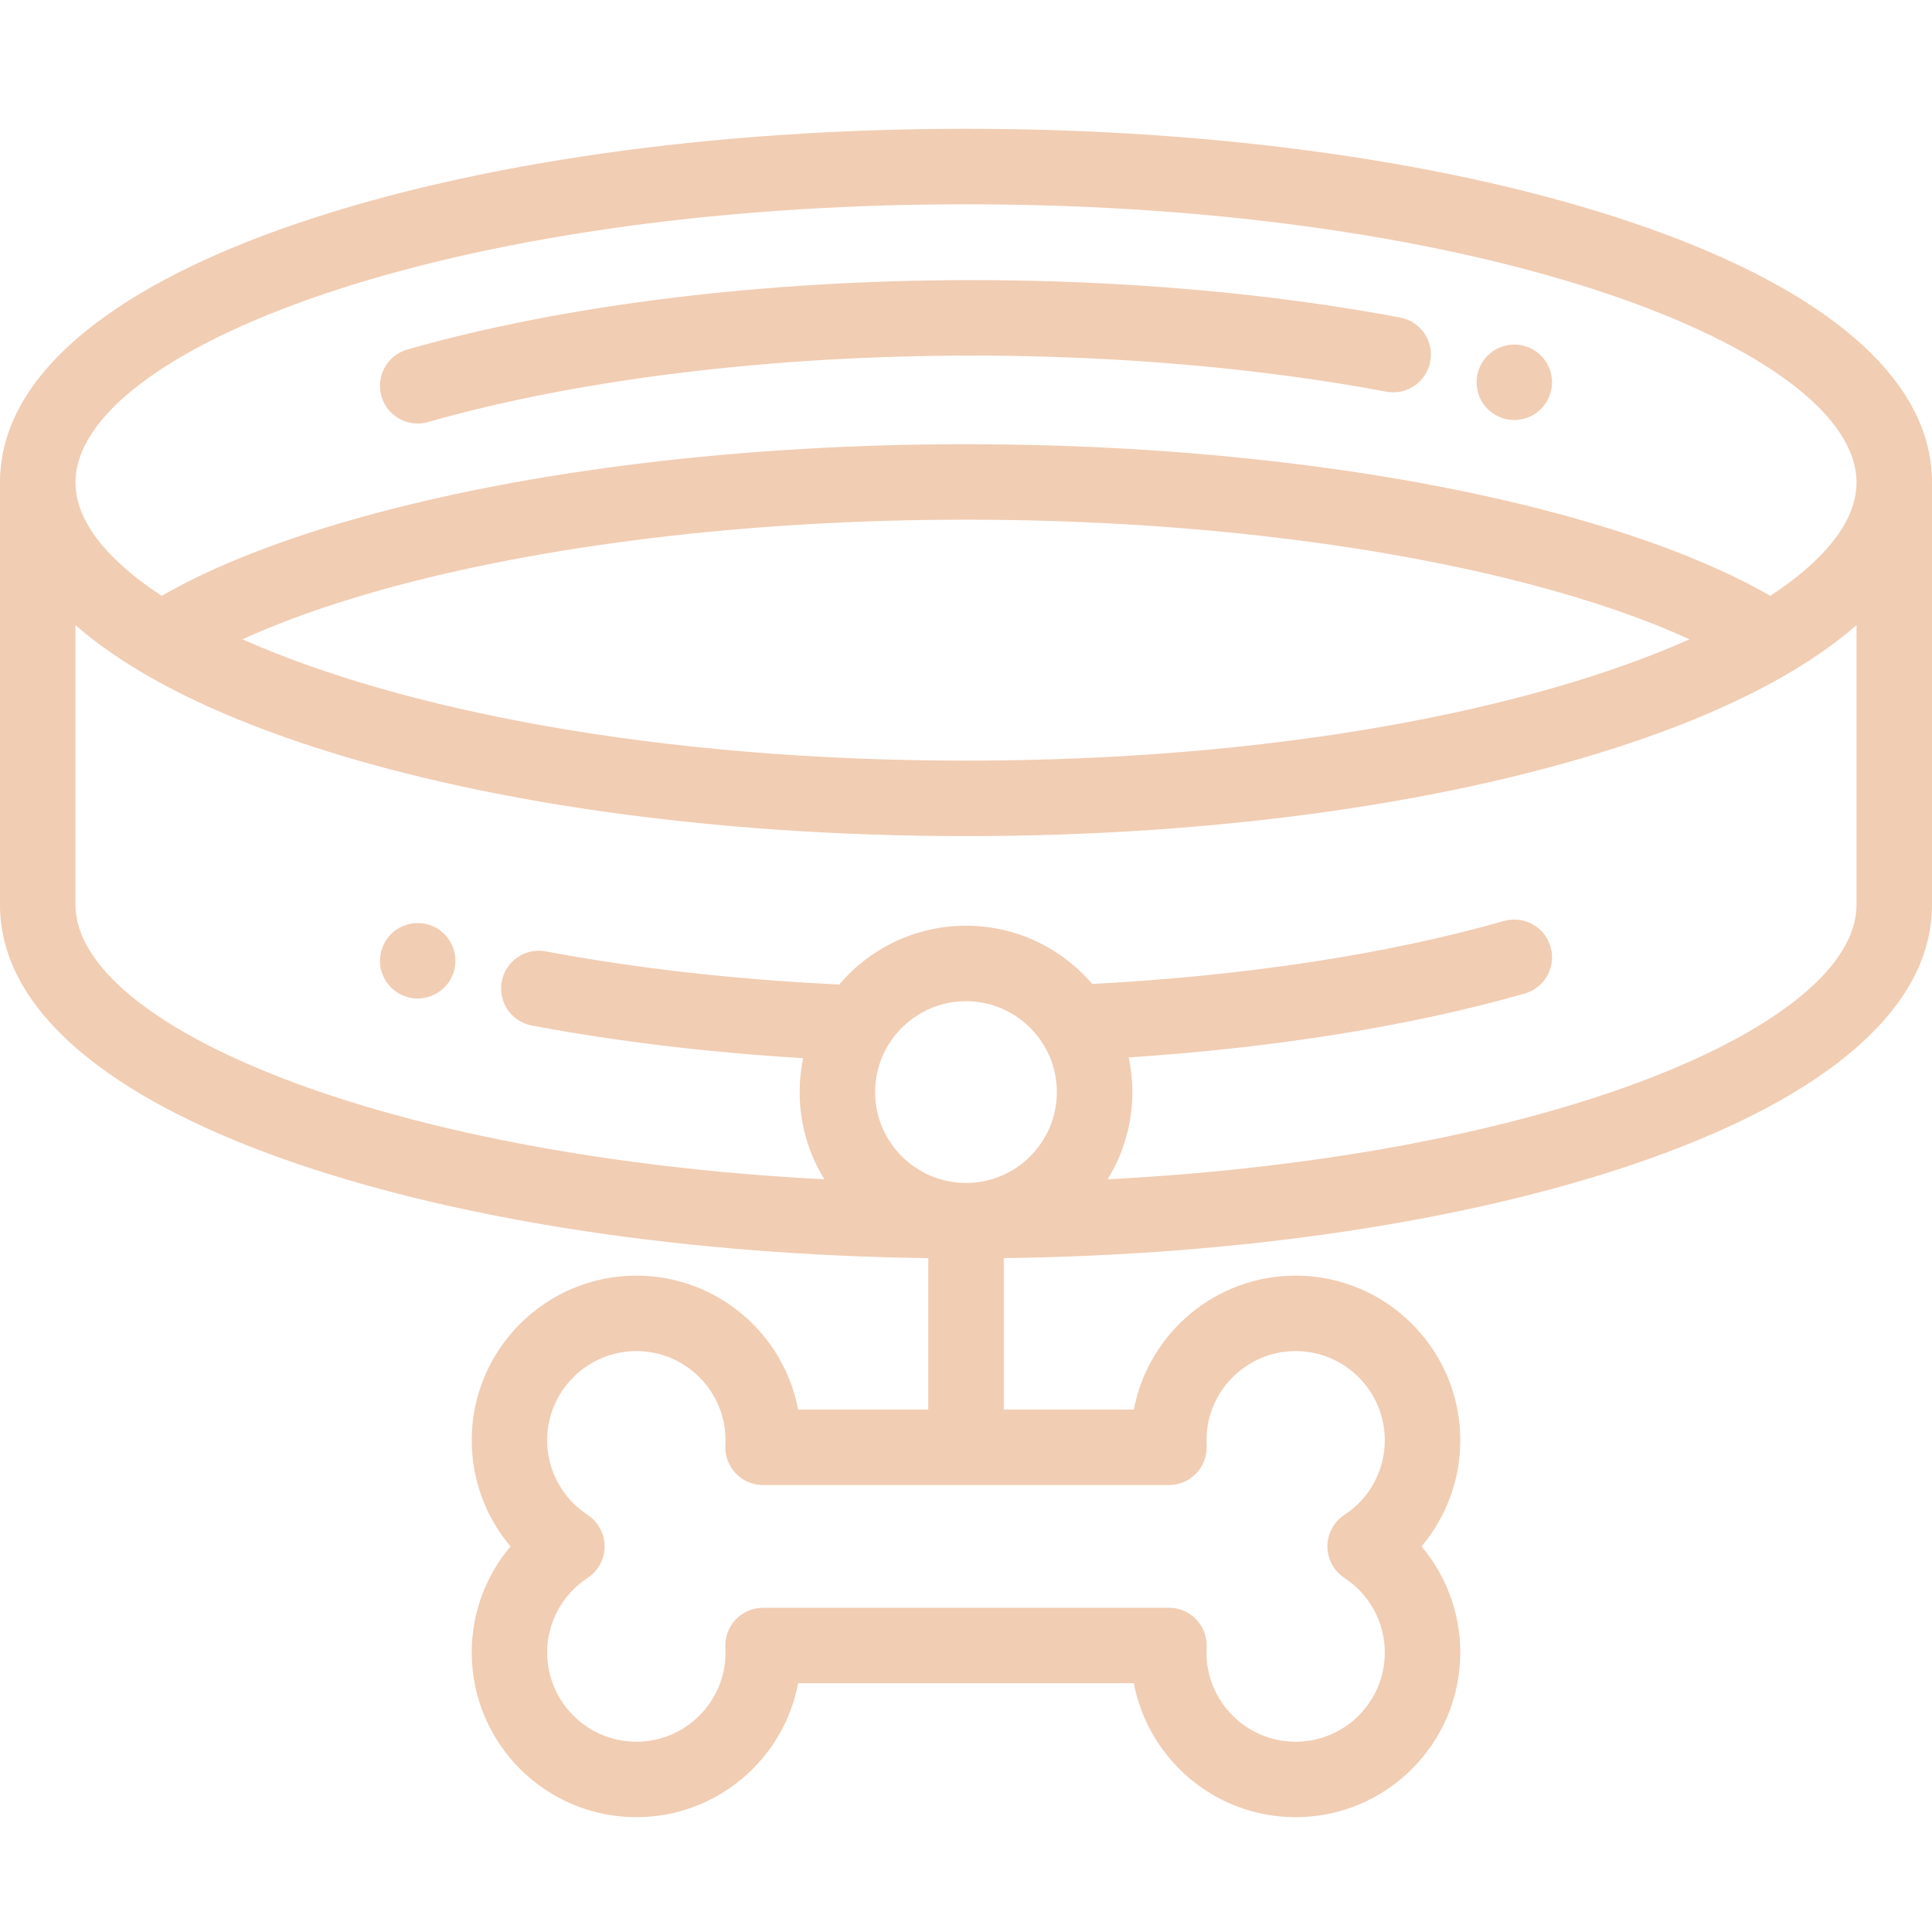
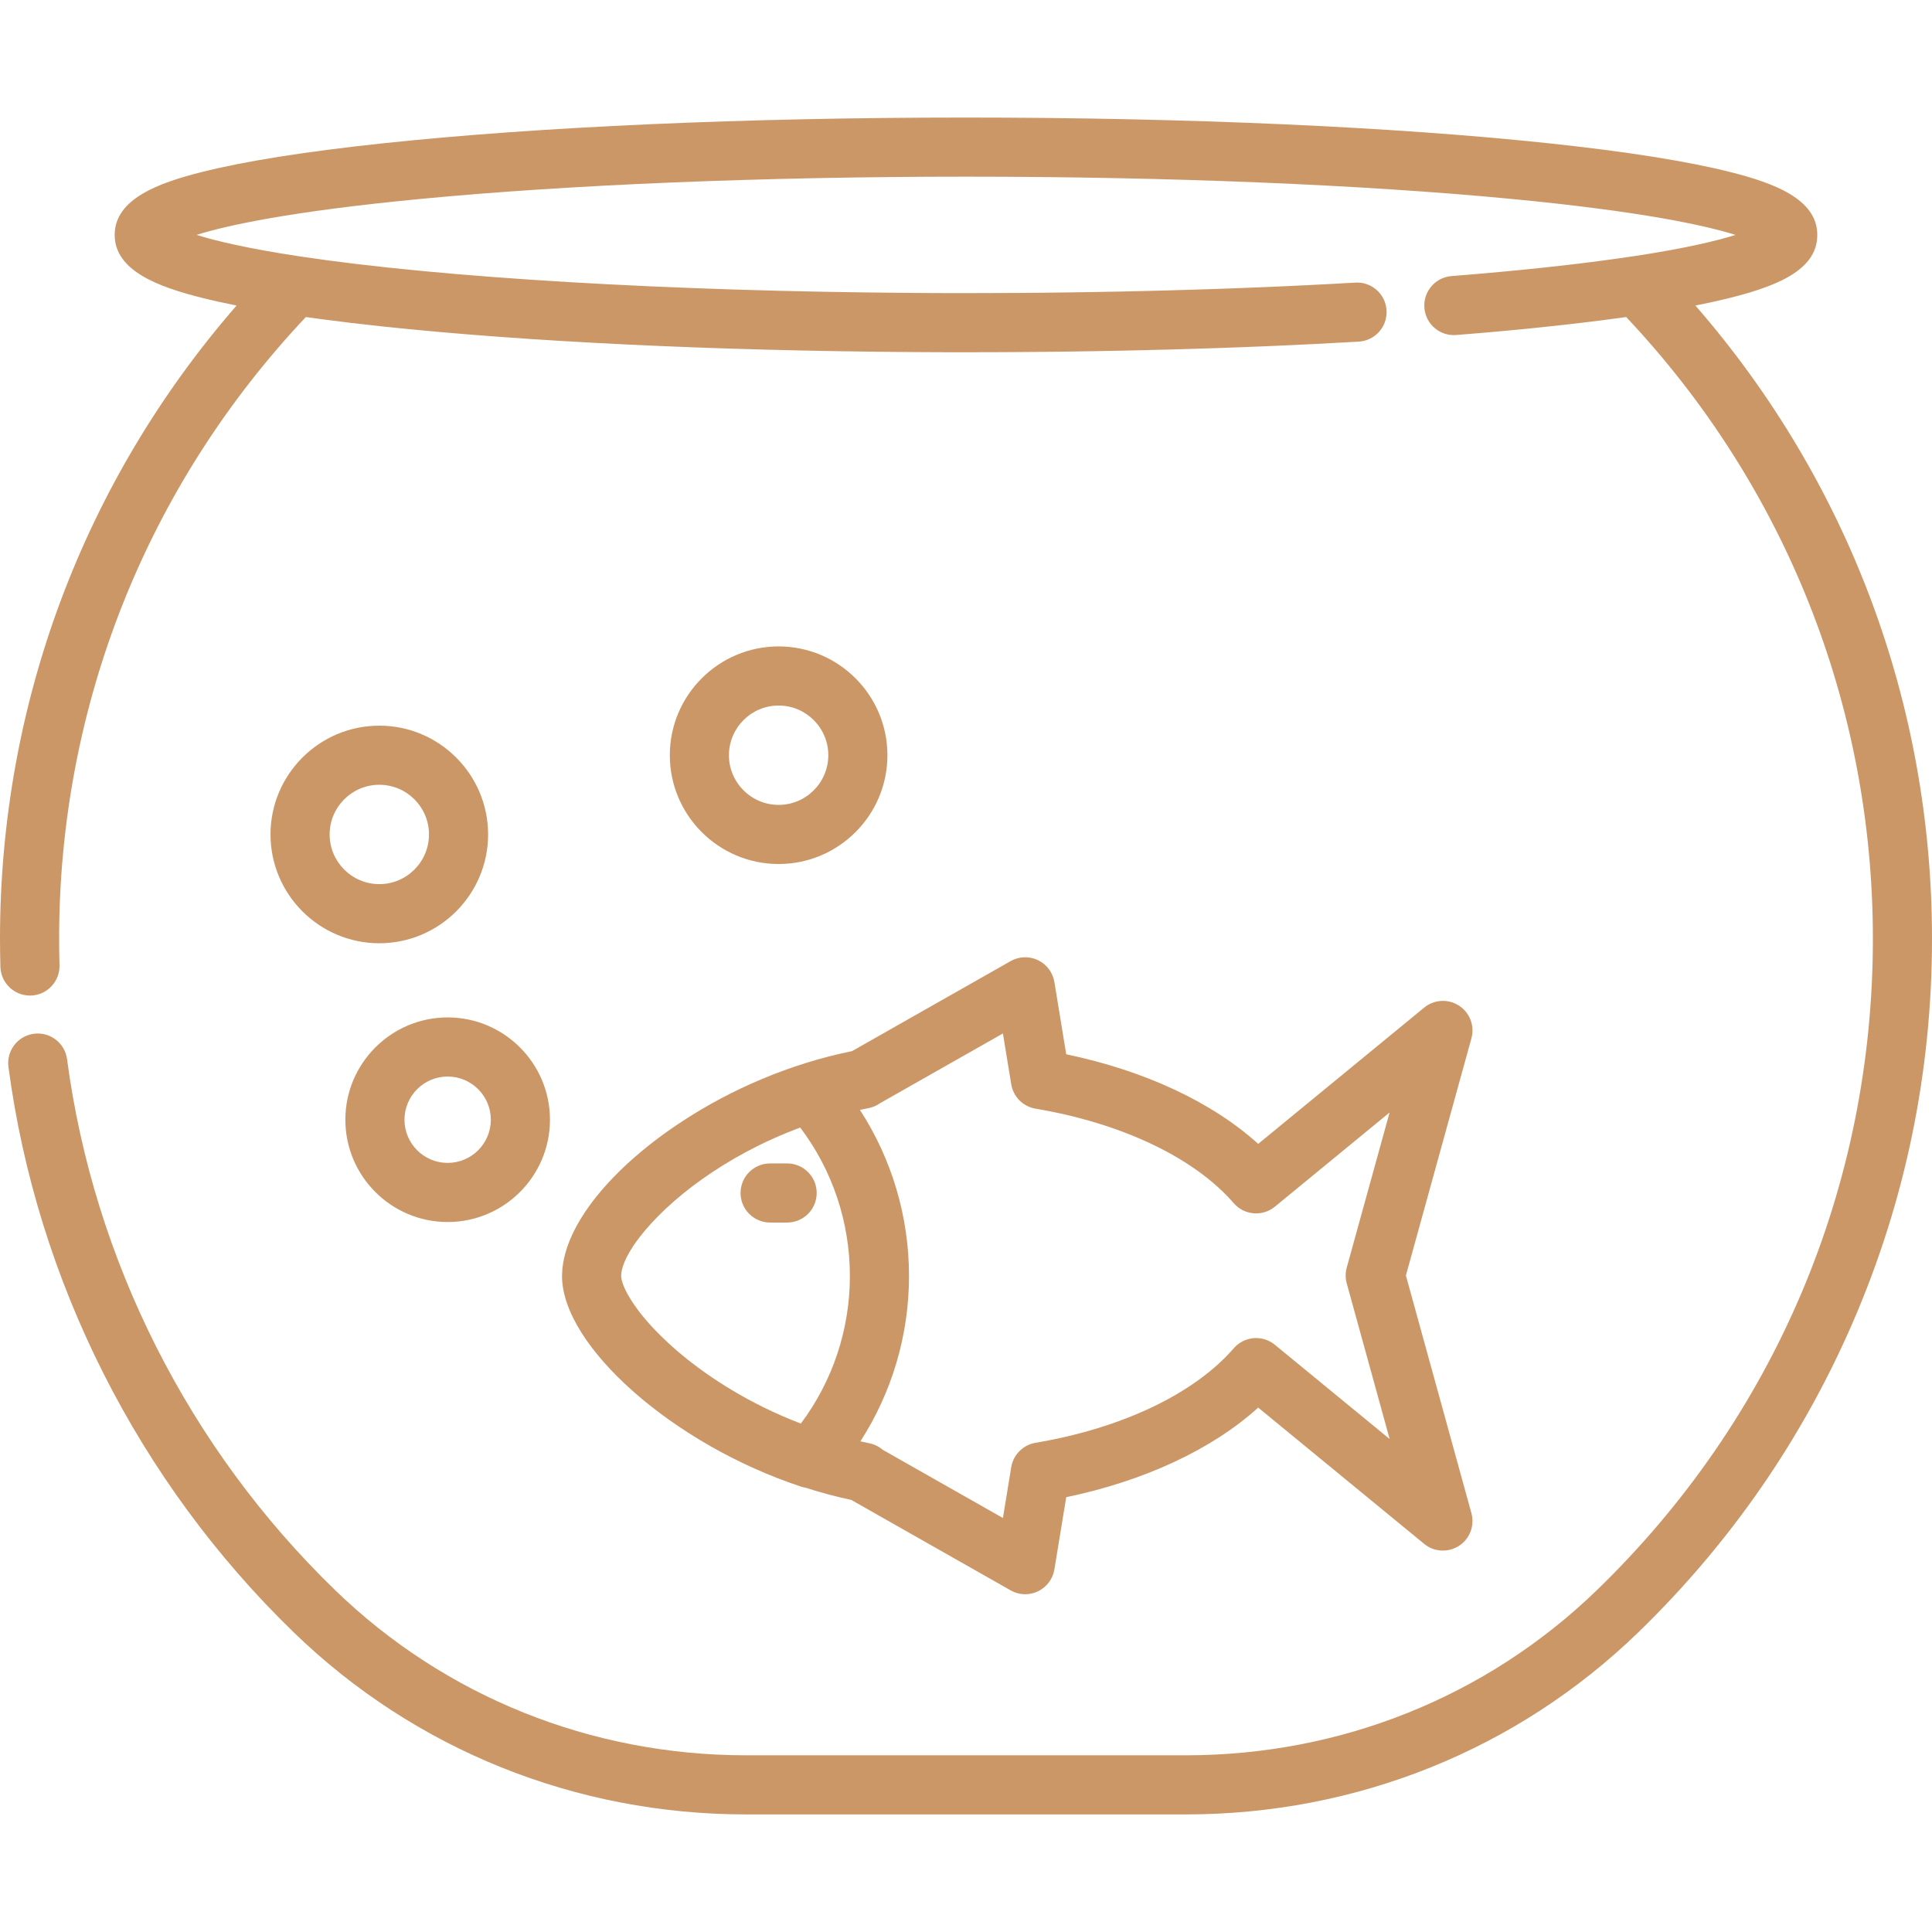
- <svg xmlns="http://www.w3.org/2000/svg" width="60" height="60" viewBox="0 0 60 60" fill="none">
-   <path d="M57.297 10.251C55.738 8.997 53.539 7.881 50.762 6.936C45.198 5.043 37.825 4 30 4C22.174 4 14.801 5.043 9.238 6.936C6.46 7.881 4.262 8.997 2.703 10.251C0.909 11.694 0 13.286 0 14.983V28.099C0 29.796 0.909 31.388 2.703 32.831C4.262 34.085 6.46 35.2 9.238 36.146C14.523 37.944 21.441 38.974 28.828 39.073V43.776H24.787C24.339 41.41 22.257 39.616 19.763 39.616C16.944 39.616 14.65 41.909 14.65 44.728C14.65 45.954 15.085 47.115 15.854 48.025C15.075 48.947 14.648 50.115 14.65 51.321C14.65 54.141 16.944 56.434 19.763 56.434C22.257 56.434 24.339 54.64 24.787 52.274H35.213C35.661 54.64 37.743 56.434 40.237 56.434C43.056 56.434 45.35 54.141 45.35 51.321C45.35 50.096 44.915 48.935 44.146 48.025C44.925 47.103 45.352 45.935 45.35 44.728C45.35 41.909 43.056 39.616 40.237 39.616C37.743 39.616 35.661 41.41 35.213 43.776H31.172V39.073C38.559 38.974 45.477 37.944 50.762 36.146C53.54 35.2 55.738 34.085 57.297 32.831C59.091 31.388 60 29.796 60 28.099V14.983C60 13.286 59.09 11.694 57.297 10.251ZM36.302 46.119C36.462 46.119 36.619 46.087 36.766 46.024C36.912 45.961 37.044 45.869 37.153 45.753C37.263 45.637 37.348 45.5 37.402 45.351C37.457 45.201 37.481 45.042 37.472 44.883C37.469 44.831 37.468 44.78 37.468 44.729C37.468 43.202 38.71 41.959 40.237 41.959C41.764 41.959 43.006 43.202 43.006 44.729C43.006 45.664 42.538 46.53 41.753 47.045C41.59 47.152 41.457 47.297 41.365 47.468C41.273 47.639 41.224 47.831 41.224 48.025C41.224 48.219 41.273 48.411 41.365 48.582C41.457 48.753 41.59 48.898 41.753 49.005C42.538 49.52 43.006 50.386 43.006 51.322C43.006 52.849 41.764 54.091 40.237 54.091C38.71 54.091 37.468 52.848 37.468 51.322C37.468 51.27 37.47 51.218 37.472 51.167C37.481 51.008 37.457 50.849 37.403 50.699C37.348 50.55 37.263 50.413 37.154 50.297C37.044 50.181 36.912 50.089 36.766 50.026C36.619 49.963 36.462 49.931 36.302 49.931H23.698C23.538 49.931 23.381 49.963 23.234 50.026C23.088 50.089 22.956 50.181 22.846 50.297C22.737 50.413 22.652 50.55 22.597 50.699C22.542 50.849 22.519 51.008 22.527 51.167C22.53 51.218 22.532 51.27 22.532 51.322C22.532 52.849 21.29 54.091 19.763 54.091C18.236 54.091 16.993 52.848 16.993 51.322C16.993 50.386 17.462 49.52 18.247 49.005C18.409 48.898 18.543 48.753 18.635 48.582C18.727 48.411 18.776 48.219 18.776 48.025C18.776 47.831 18.727 47.639 18.635 47.468C18.543 47.297 18.409 47.152 18.247 47.045C17.462 46.53 16.993 45.664 16.993 44.729C16.993 43.202 18.236 41.959 19.763 41.959C21.29 41.959 22.532 43.202 22.532 44.729C22.532 44.78 22.53 44.832 22.527 44.883C22.518 45.042 22.542 45.201 22.597 45.351C22.652 45.5 22.737 45.637 22.846 45.753C22.956 45.869 23.088 45.961 23.234 46.024C23.38 46.087 23.538 46.119 23.698 46.119H36.302ZM30 36.738C28.444 36.738 27.177 35.472 27.177 33.916C27.177 32.359 28.444 31.093 30 31.093C31.556 31.093 32.822 32.359 32.822 33.916C32.822 35.472 31.556 36.738 30 36.738ZM57.656 28.099C57.656 31.807 48.304 35.898 34.397 36.625C34.901 35.811 35.167 34.873 35.166 33.916C35.166 33.546 35.126 33.186 35.053 32.839C39.601 32.54 43.825 31.862 47.349 30.856C47.972 30.678 48.333 30.03 48.155 29.408C47.977 28.785 47.329 28.425 46.706 28.602C43.09 29.634 38.679 30.307 33.921 30.558C32.973 29.452 31.567 28.749 30 28.749C28.424 28.749 27.012 29.459 26.063 30.575C22.838 30.421 19.774 30.077 16.95 29.546C16.315 29.426 15.702 29.845 15.582 30.481C15.462 31.117 15.881 31.729 16.517 31.849C19.149 32.344 21.977 32.683 24.942 32.862C24.87 33.209 24.834 33.562 24.834 33.916C24.833 34.873 25.099 35.811 25.603 36.625C11.695 35.899 2.344 31.807 2.344 28.099V19.414L2.36 19.427C2.472 19.525 2.586 19.621 2.703 19.715C2.859 19.84 3.019 19.962 3.181 20.079L3.184 20.081C3.271 20.145 3.36 20.208 3.451 20.271L3.492 20.299C3.577 20.358 3.664 20.416 3.752 20.474C3.77 20.486 3.788 20.497 3.806 20.509C3.895 20.567 3.986 20.625 4.078 20.682L4.117 20.707C5.502 21.563 7.216 22.342 9.238 23.03C14.801 24.923 22.174 25.966 30 25.966C37.825 25.966 45.198 24.923 50.762 23.03C52.784 22.342 54.497 21.563 55.882 20.707L55.922 20.683C56.014 20.625 56.104 20.567 56.194 20.509L56.247 20.474C56.336 20.416 56.422 20.358 56.508 20.299L56.548 20.271C56.639 20.208 56.728 20.145 56.816 20.081L56.818 20.079C56.981 19.962 57.14 19.84 57.297 19.715C57.413 19.621 57.528 19.526 57.64 19.427L57.656 19.414V28.099ZM7.529 19.854C8.55 19.388 9.946 18.852 11.802 18.331C16.845 16.917 23.308 16.139 30 16.139C36.692 16.139 43.154 16.917 48.197 18.331C50.053 18.852 51.45 19.387 52.47 19.854C47.621 22.016 39.682 23.622 30 23.622C20.318 23.622 12.379 22.015 7.529 19.854ZM57.648 15.155C57.643 15.223 57.635 15.291 57.624 15.359L57.623 15.37C57.61 15.442 57.594 15.513 57.575 15.584C57.562 15.634 57.547 15.685 57.53 15.735L57.52 15.765C57.495 15.839 57.466 15.912 57.434 15.984C57.422 16.013 57.408 16.041 57.395 16.07C57.368 16.126 57.34 16.183 57.309 16.239L57.301 16.254C56.813 17.134 55.892 17.904 54.978 18.505C53.765 17.805 51.818 16.912 48.83 16.075C43.587 14.605 36.9 13.795 30 13.795C23.1 13.795 16.413 14.605 11.17 16.075C8.182 16.912 6.235 17.805 5.021 18.505C4.108 17.904 3.187 17.134 2.699 16.254L2.691 16.239C2.66 16.183 2.632 16.126 2.605 16.07C2.592 16.041 2.578 16.013 2.566 15.985C2.555 15.961 2.545 15.937 2.535 15.913C2.515 15.863 2.496 15.814 2.479 15.765C2.476 15.755 2.473 15.745 2.47 15.736C2.449 15.671 2.43 15.607 2.414 15.541C2.4 15.485 2.387 15.428 2.377 15.37L2.376 15.359C2.365 15.291 2.356 15.223 2.351 15.155C2.347 15.098 2.344 15.04 2.344 14.983C2.344 10.897 13.702 6.344 30 6.344C46.298 6.344 57.656 10.897 57.656 14.983C57.656 15.04 57.653 15.098 57.648 15.155Z" fill="#F1CDB3" />
-   <path d="M48.176 11.643C48.131 11.416 48.02 11.208 47.857 11.043C47.802 10.989 47.742 10.94 47.678 10.898C47.551 10.813 47.407 10.754 47.257 10.723C47.105 10.693 46.95 10.693 46.798 10.723C46.724 10.739 46.651 10.761 46.579 10.79C46.509 10.819 46.441 10.856 46.378 10.898C46.313 10.94 46.254 10.989 46.199 11.043C46.145 11.097 46.097 11.158 46.053 11.221C45.968 11.349 45.909 11.493 45.879 11.643C45.864 11.719 45.856 11.796 45.856 11.872C45.856 11.949 45.864 12.025 45.879 12.101C45.909 12.252 45.968 12.395 46.053 12.523C46.097 12.587 46.145 12.646 46.199 12.701C46.254 12.755 46.313 12.803 46.378 12.847C46.441 12.889 46.509 12.925 46.579 12.954C46.651 12.984 46.724 13.006 46.798 13.021C46.875 13.037 46.952 13.045 47.028 13.045C47.104 13.045 47.182 13.037 47.257 13.021C47.332 13.006 47.406 12.984 47.476 12.954C47.546 12.925 47.614 12.889 47.678 12.847C47.742 12.803 47.803 12.755 47.857 12.701C47.911 12.646 47.96 12.587 48.002 12.523C48.087 12.395 48.146 12.252 48.176 12.101C48.192 12.025 48.2 11.949 48.2 11.872C48.2 11.795 48.192 11.719 48.176 11.643Z" fill="#F1CDB3" />
-   <path d="M43.483 9.861C39.446 9.101 34.85 8.699 30.194 8.699C23.749 8.699 17.518 9.464 12.65 10.854C12.028 11.031 11.668 11.68 11.845 12.302C11.992 12.817 12.461 13.153 12.971 13.153C13.078 13.153 13.186 13.138 13.293 13.107C17.958 11.776 23.96 11.043 30.193 11.043C34.707 11.043 39.153 11.431 43.05 12.164C43.686 12.283 44.298 11.865 44.418 11.229C44.538 10.593 44.119 9.98 43.483 9.861Z" fill="#F1CDB3" />
-   <path d="M14.121 29.609C14.106 29.534 14.084 29.46 14.054 29.389C14.025 29.319 13.989 29.251 13.946 29.187C13.904 29.123 13.855 29.063 13.8 29.009C13.746 28.955 13.686 28.906 13.622 28.863C13.559 28.82 13.491 28.785 13.42 28.756C13.35 28.727 13.276 28.704 13.201 28.689C13.05 28.659 12.894 28.659 12.743 28.689C12.668 28.703 12.594 28.727 12.524 28.756C12.452 28.785 12.384 28.82 12.321 28.863C12.257 28.906 12.197 28.955 12.143 29.009C12.089 29.063 12.04 29.123 11.998 29.187C11.955 29.251 11.919 29.319 11.89 29.389C11.861 29.46 11.838 29.534 11.823 29.609C11.808 29.684 11.8 29.762 11.8 29.838C11.8 29.991 11.831 30.143 11.89 30.285C11.919 30.357 11.955 30.425 11.998 30.488C12.04 30.552 12.089 30.612 12.143 30.666C12.197 30.72 12.257 30.769 12.321 30.811C12.384 30.855 12.452 30.89 12.524 30.919C12.594 30.949 12.668 30.972 12.743 30.986C12.818 31.001 12.895 31.01 12.971 31.01C13.047 31.01 13.125 31.001 13.201 30.986C13.276 30.971 13.35 30.949 13.42 30.919C13.491 30.89 13.559 30.854 13.622 30.811C13.686 30.769 13.746 30.721 13.8 30.666C13.909 30.558 13.996 30.428 14.054 30.285C14.113 30.144 14.144 29.991 14.143 29.838C14.143 29.761 14.136 29.684 14.121 29.609Z" fill="#F1CDB3" />
+ <svg xmlns="http://www.w3.org/2000/svg" fill="#CC9767" height="60px" width="60px" version="1.1" id="Layer_1" viewBox="0 0 512.001 512.001" xml:space="preserve">
+   <g>
+     <g>
+       <path d="M449.297,80.965c0.654-0.13,1.316-0.258,1.947-0.39c18.222-3.773,30.359-8.334,30.359-18.323    c0-9.548-11.642-13.775-23.029-16.651c-11.325-2.86-27.393-5.413-47.757-7.589c-41.398-4.422-96.381-6.858-154.818-6.858    s-113.419,2.436-154.818,6.859c-20.364,2.176-36.432,4.729-47.757,7.589c-11.387,2.876-23.029,7.103-23.029,16.651    c0,9.548,11.642,13.775,23.029,16.651c2.802,0.707,5.897,1.397,9.273,2.065C22.171,127.552,0,186.583,0,248.772    c0,2.468,0.036,4.974,0.107,7.45c0.121,4.249,3.603,7.612,7.827,7.612c0.075,0,0.151-0.001,0.228-0.003    c4.325-0.123,7.731-3.729,7.608-8.054c-0.067-2.327-0.1-4.684-0.1-7.004c0-61.641,23.187-119.987,65.38-164.752    c1.28,0.181,2.586,0.359,3.914,0.537c0.027,0.003,0.054,0.007,0.081,0.01c5.037,0.67,10.41,1.313,16.138,1.924    c38.281,4.09,88.181,6.479,141.684,6.815c0.186,0.001,0.372,0.002,0.559,0.004c1.752,0.01,3.508,0.019,5.267,0.025    c0.4,0.001,0.799,0.003,1.199,0.005c2.032,0.006,4.068,0.009,6.108,0.009c3.157,0,6.309-0.01,9.459-0.024    c3.64-0.017,7.277-0.041,10.9-0.077c0.897-0.009,1.789-0.021,2.686-0.031c1.355-0.016,2.711-0.029,4.061-0.047    c0.804-0.01,1.604-0.024,2.408-0.037c1.437-0.021,2.876-0.041,4.308-0.065c1.117-0.019,2.226-0.041,3.34-0.062    c1.107-0.021,2.217-0.039,3.321-0.062c1.353-0.027,2.698-0.058,4.046-0.088c0.863-0.019,1.73-0.037,2.592-0.056    c1.257-0.029,2.504-0.063,3.754-0.095c0.944-0.024,1.893-0.046,2.834-0.072c1.181-0.032,2.353-0.068,3.529-0.101    c1.002-0.029,2.009-0.056,3.006-0.087c1.373-0.042,2.734-0.088,4.098-0.133c0.786-0.026,1.577-0.05,2.36-0.076    c1.435-0.049,2.857-0.101,4.282-0.154c0.708-0.026,1.423-0.05,2.129-0.076c1.592-0.061,3.17-0.124,4.75-0.188    c0.523-0.021,1.053-0.041,1.574-0.063c1.586-0.066,3.157-0.136,4.728-0.206c0.511-0.023,1.028-0.044,1.537-0.067    c2.01-0.091,4.005-0.186,5.989-0.284c0.053-0.003,0.108-0.005,0.162-0.007c4.139-0.205,8.219-0.423,12.23-0.655    c4.319-0.25,7.618-3.955,7.369-8.274c-0.249-4.319-3.939-7.63-8.274-7.369c-0.18,0.01-0.362,0.02-0.542,0.03    c-1.825,0.106-3.661,0.208-5.513,0.307c-0.455,0.024-0.92,0.047-1.378,0.071c-1.548,0.081-3.098,0.163-4.664,0.24    c-0.406,0.02-0.821,0.039-1.229,0.058c-1.621,0.078-3.245,0.157-4.882,0.231c-0.604,0.027-1.216,0.052-1.823,0.079    c-1.453,0.065-2.905,0.128-4.372,0.19c-0.839,0.034-1.688,0.067-2.531,0.1c-1.244,0.05-2.485,0.1-3.738,0.148    c-1.15,0.044-2.311,0.084-3.467,0.124c-0.958,0.034-1.91,0.07-2.872,0.103c-1.267,0.043-2.545,0.083-3.82,0.123    c-0.868,0.027-1.73,0.057-2.601,0.084c-1.214,0.037-2.439,0.07-3.659,0.106c-0.941,0.027-1.876,0.055-2.821,0.08    c-1.481,0.04-2.973,0.076-4.463,0.113c-0.685,0.017-1.365,0.036-2.053,0.052c-1.645,0.039-3.299,0.073-4.952,0.108    c-0.544,0.011-1.083,0.024-1.628,0.035c-1.619,0.032-3.246,0.061-4.872,0.09c-0.585,0.01-1.166,0.022-1.752,0.032    c-1.14,0.019-2.287,0.034-3.429,0.051c-1.083,0.017-2.164,0.034-3.25,0.049c-0.773,0.01-1.549,0.018-2.323,0.027    c-1.449,0.018-2.897,0.037-4.35,0.051c-1.211,0.013-2.426,0.021-3.639,0.03c-1.027,0.008-2.051,0.019-3.078,0.026    c-4.48,0.029-8.974,0.045-13.474,0.045c-1.999,0-3.995-0.004-5.986-0.009c-0.528-0.002-1.054-0.004-1.582-0.006    c-1.575-0.006-3.148-0.014-4.719-0.023c-0.444-0.003-0.889-0.005-1.333-0.008c-65.004-0.438-125.195-3.992-163.028-9.697    c-0.001,0-0.003,0-0.004,0c-13.87-2.095-22.256-4.116-27.261-5.686c8.066-2.529,24.892-6.227,59.323-9.526    c39.735-3.807,91.085-5.903,144.59-5.903c53.505,0,104.855,2.096,144.59,5.903c34.452,3.301,51.279,7.001,59.338,9.531    c-4.976,1.566-13.306,3.578-27.055,5.661c-0.075,0.009-0.15,0.009-0.226,0.021c-11.554,1.742-25.275,3.299-40.863,4.639    c-0.251,0.022-0.507,0.043-0.759,0.065c-0.901,0.076-1.806,0.154-2.72,0.229c-0.479,0.04-0.971,0.078-1.457,0.118    c-0.686,0.055-1.369,0.112-2.062,0.166c-0.003,0-0.005,0.001-0.007,0.001c-0.037,0.003-0.071,0.006-0.108,0.008    c-4.314,0.341-7.535,4.114-7.194,8.427c0.339,4.312,4.107,7.541,8.426,7.193c1.972-0.156,3.912-0.317,5.835-0.478    c0.638-0.054,1.266-0.11,1.899-0.164c1.182-0.102,2.358-0.206,3.521-0.311c0.857-0.077,1.707-0.156,2.552-0.234    c0.833-0.077,1.657-0.157,2.479-0.235c1.046-0.1,2.09-0.201,3.117-0.303c0.185-0.019,0.365-0.038,0.548-0.056    c4.455-0.447,8.729-0.914,12.826-1.4c0.026-0.003,0.053-0.006,0.08-0.009c4.257-0.505,8.341-1.028,12.193-1.572    c42.193,44.764,65.379,103.11,65.379,164.751c0,65.609-25.953,126.896-73.078,172.572    c-29.163,28.266-67.877,43.831-109.011,43.831H197.759c-41.134,0-79.848-15.567-109.011-43.831    c-38.714-37.523-63.92-87.472-70.976-140.647c-0.569-4.29-4.519-7.305-8.797-6.736c-4.289,0.568-7.305,4.507-6.736,8.797    c7.518,56.657,34.367,109.87,75.604,149.837c32.102,31.114,74.689,48.249,119.917,48.249h116.483    c45.228,0,87.814-17.136,119.917-48.249c24.36-23.612,43.511-51.303,56.919-82.306c13.883-32.103,20.922-66.257,20.922-101.517    C512,186.581,489.827,127.548,449.297,80.965z" />
+     </g>
+   </g>
+   <g>
+     <g>
+       <path d="M372.579,338.021l17.363-62.854c0.909-3.292-0.418-6.793-3.282-8.654c-2.863-1.863-6.602-1.654-9.242,0.514    l-43.983,36.112c-12.171-11.031-30.121-19.428-50.872-23.74l-3.14-19.148c-0.415-2.528-2.04-4.694-4.352-5.8    c-2.312-1.106-5.018-1.012-7.247,0.255l-42.029,23.854c-16.743,3.413-32.158,10.219-44.729,18.437    c-17.909,11.621-30.566,26.337-31.978,38.857c-0.015,0.125-0.039,0.254-0.05,0.378c-0.043,0.452-0.057,0.899-0.07,1.345    c-0.004,0.168-0.026,0.342-0.026,0.508c0,0.009,0.001,0.02,0.001,0.029c0,0.011-0.001,0.023-0.001,0.034    c-0.001,18.64,29.616,44.729,63.38,55.83c0.391,0.128,0.788,0.223,1.186,0.287c3.951,1.269,7.987,2.362,12.088,3.23l42.23,23.968    c1.197,0.679,2.531,1.022,3.867,1.022c1.153,0,2.309-0.255,3.379-0.767c2.312-1.105,3.937-3.272,4.352-5.8l3.14-19.15    c20.751-4.31,38.7-12.708,50.872-23.738l43.983,36.112c2.638,2.168,6.376,2.374,9.239,0.515c2.863-1.86,4.192-5.36,3.285-8.651    L372.579,338.021z M212.232,377.26c-14.013-5.34-24.319-12.437-30.025-16.98c-0.705-0.562-1.376-1.117-2.034-1.669    c-0.283-0.239-0.561-0.478-0.838-0.718c-0.297-0.256-0.586-0.509-0.872-0.763c-0.401-0.355-0.801-0.711-1.186-1.064    c-0.032-0.029-0.062-0.059-0.094-0.088c-1.392-1.283-2.671-2.548-3.843-3.782c-0.172-0.182-0.347-0.365-0.513-0.544    c-0.218-0.235-0.429-0.468-0.64-0.7c-5.358-5.971-7.557-10.688-7.573-12.841c-0.001-0.111,0.014-0.231,0.021-0.347    c0.008-0.151,0.017-0.303,0.037-0.464c0.027-0.208,0.07-0.424,0.117-0.645c0.017-0.081,0.032-0.161,0.052-0.243    c0.058-0.24,0.127-0.489,0.208-0.743c0.022-0.071,0.046-0.143,0.07-0.215c0.089-0.267,0.187-0.539,0.3-0.82    c0.023-0.057,0.05-0.117,0.074-0.175c0.519-1.253,1.268-2.63,2.232-4.1c0.067-0.101,0.13-0.202,0.198-0.303    c0.213-0.319,0.44-0.641,0.673-0.967c0.074-0.103,0.148-0.207,0.224-0.311c0.258-0.353,0.523-0.709,0.804-1.071    c0.033-0.044,0.069-0.088,0.103-0.132c7.291-9.337,22.07-21.223,42.342-28.759c8.519,11.261,13.16,25.041,13.16,39.331    C225.229,352.341,220.646,366.039,212.232,377.26z M337.852,356.38c-3.285-2.696-8.113-2.285-10.892,0.923    c-10.45,12.055-29.601,21.187-52.541,25.056c-3.303,0.557-5.886,3.152-6.428,6.458l-2.208,13.47l-31.852-18.079    c-1.003-0.859-2.228-1.471-3.59-1.737c-0.79-0.155-1.552-0.335-2.327-0.505c8.36-12.971,12.884-28.15,12.884-43.819    c0-15.75-4.566-30.996-13.004-44.007c0.765-0.163,1.524-0.331,2.299-0.479c1.15-0.219,2.201-0.687,3.101-1.342l32.488-18.439    l2.208,13.469c0.543,3.305,3.125,5.9,6.428,6.458c22.94,3.869,42.091,13.002,52.541,25.056c2.781,3.207,7.609,3.616,10.892,0.923    l30.406-24.965l-11.357,41.11c-0.376,1.364-0.376,2.805-0.001,4.168l11.376,41.261L337.852,356.38z" />
+     </g>
+   </g>
+   <g>
+     <g>
+       <path d="M208.598,308.321h-4.511c-4.328,0-7.834,3.508-7.834,7.834s3.507,7.834,7.834,7.834h4.511    c4.328,0,7.834-3.508,7.834-7.834S212.925,308.321,208.598,308.321z" />
+     </g>
+   </g>
+   <g>
+     <g>
+       <path d="M118.635,269.627c-14.949,0-27.112,12.163-27.112,27.112c0,14.949,12.162,27.113,27.112,27.113    c14.949,0,27.111-12.162,27.111-27.113S133.584,269.627,118.635,269.627z M118.635,308.183c-6.309,0-11.443-5.133-11.443-11.444    c0-6.31,5.133-11.444,11.443-11.444c6.309,0,11.443,5.134,11.443,11.444S124.944,308.183,118.635,308.183z" />
+     </g>
+   </g>
+   <g>
+     <g>
+       <path d="M100.52,192.307c-15.899,0-28.833,12.934-28.833,28.833c0,15.899,12.934,28.834,28.833,28.834    c15.899,0,28.834-12.934,28.834-28.834C129.352,205.241,116.417,192.307,100.52,192.307z M100.52,234.304    c-7.258,0-13.164-5.905-13.164-13.165c0-7.259,5.905-13.164,13.164-13.164s13.165,5.905,13.165,13.164    C113.684,228.399,107.778,234.304,100.52,234.304z" />
+     </g>
+   </g>
+   <g>
+     <g>
+       <path d="M206.344,171.307c-15.898,0-28.834,12.934-28.834,28.834c0,15.899,12.935,28.833,28.834,28.833    c15.899,0,28.833-12.935,28.833-28.833C235.176,184.242,222.241,171.307,206.344,171.307z M206.344,213.305    c-7.259,0-13.165-5.906-13.165-13.164c0-7.259,5.905-13.165,13.165-13.165s13.164,5.905,13.164,13.165    C219.508,207.4,213.602,213.305,206.344,213.305z" />
+     </g>
+   </g>
</svg>
